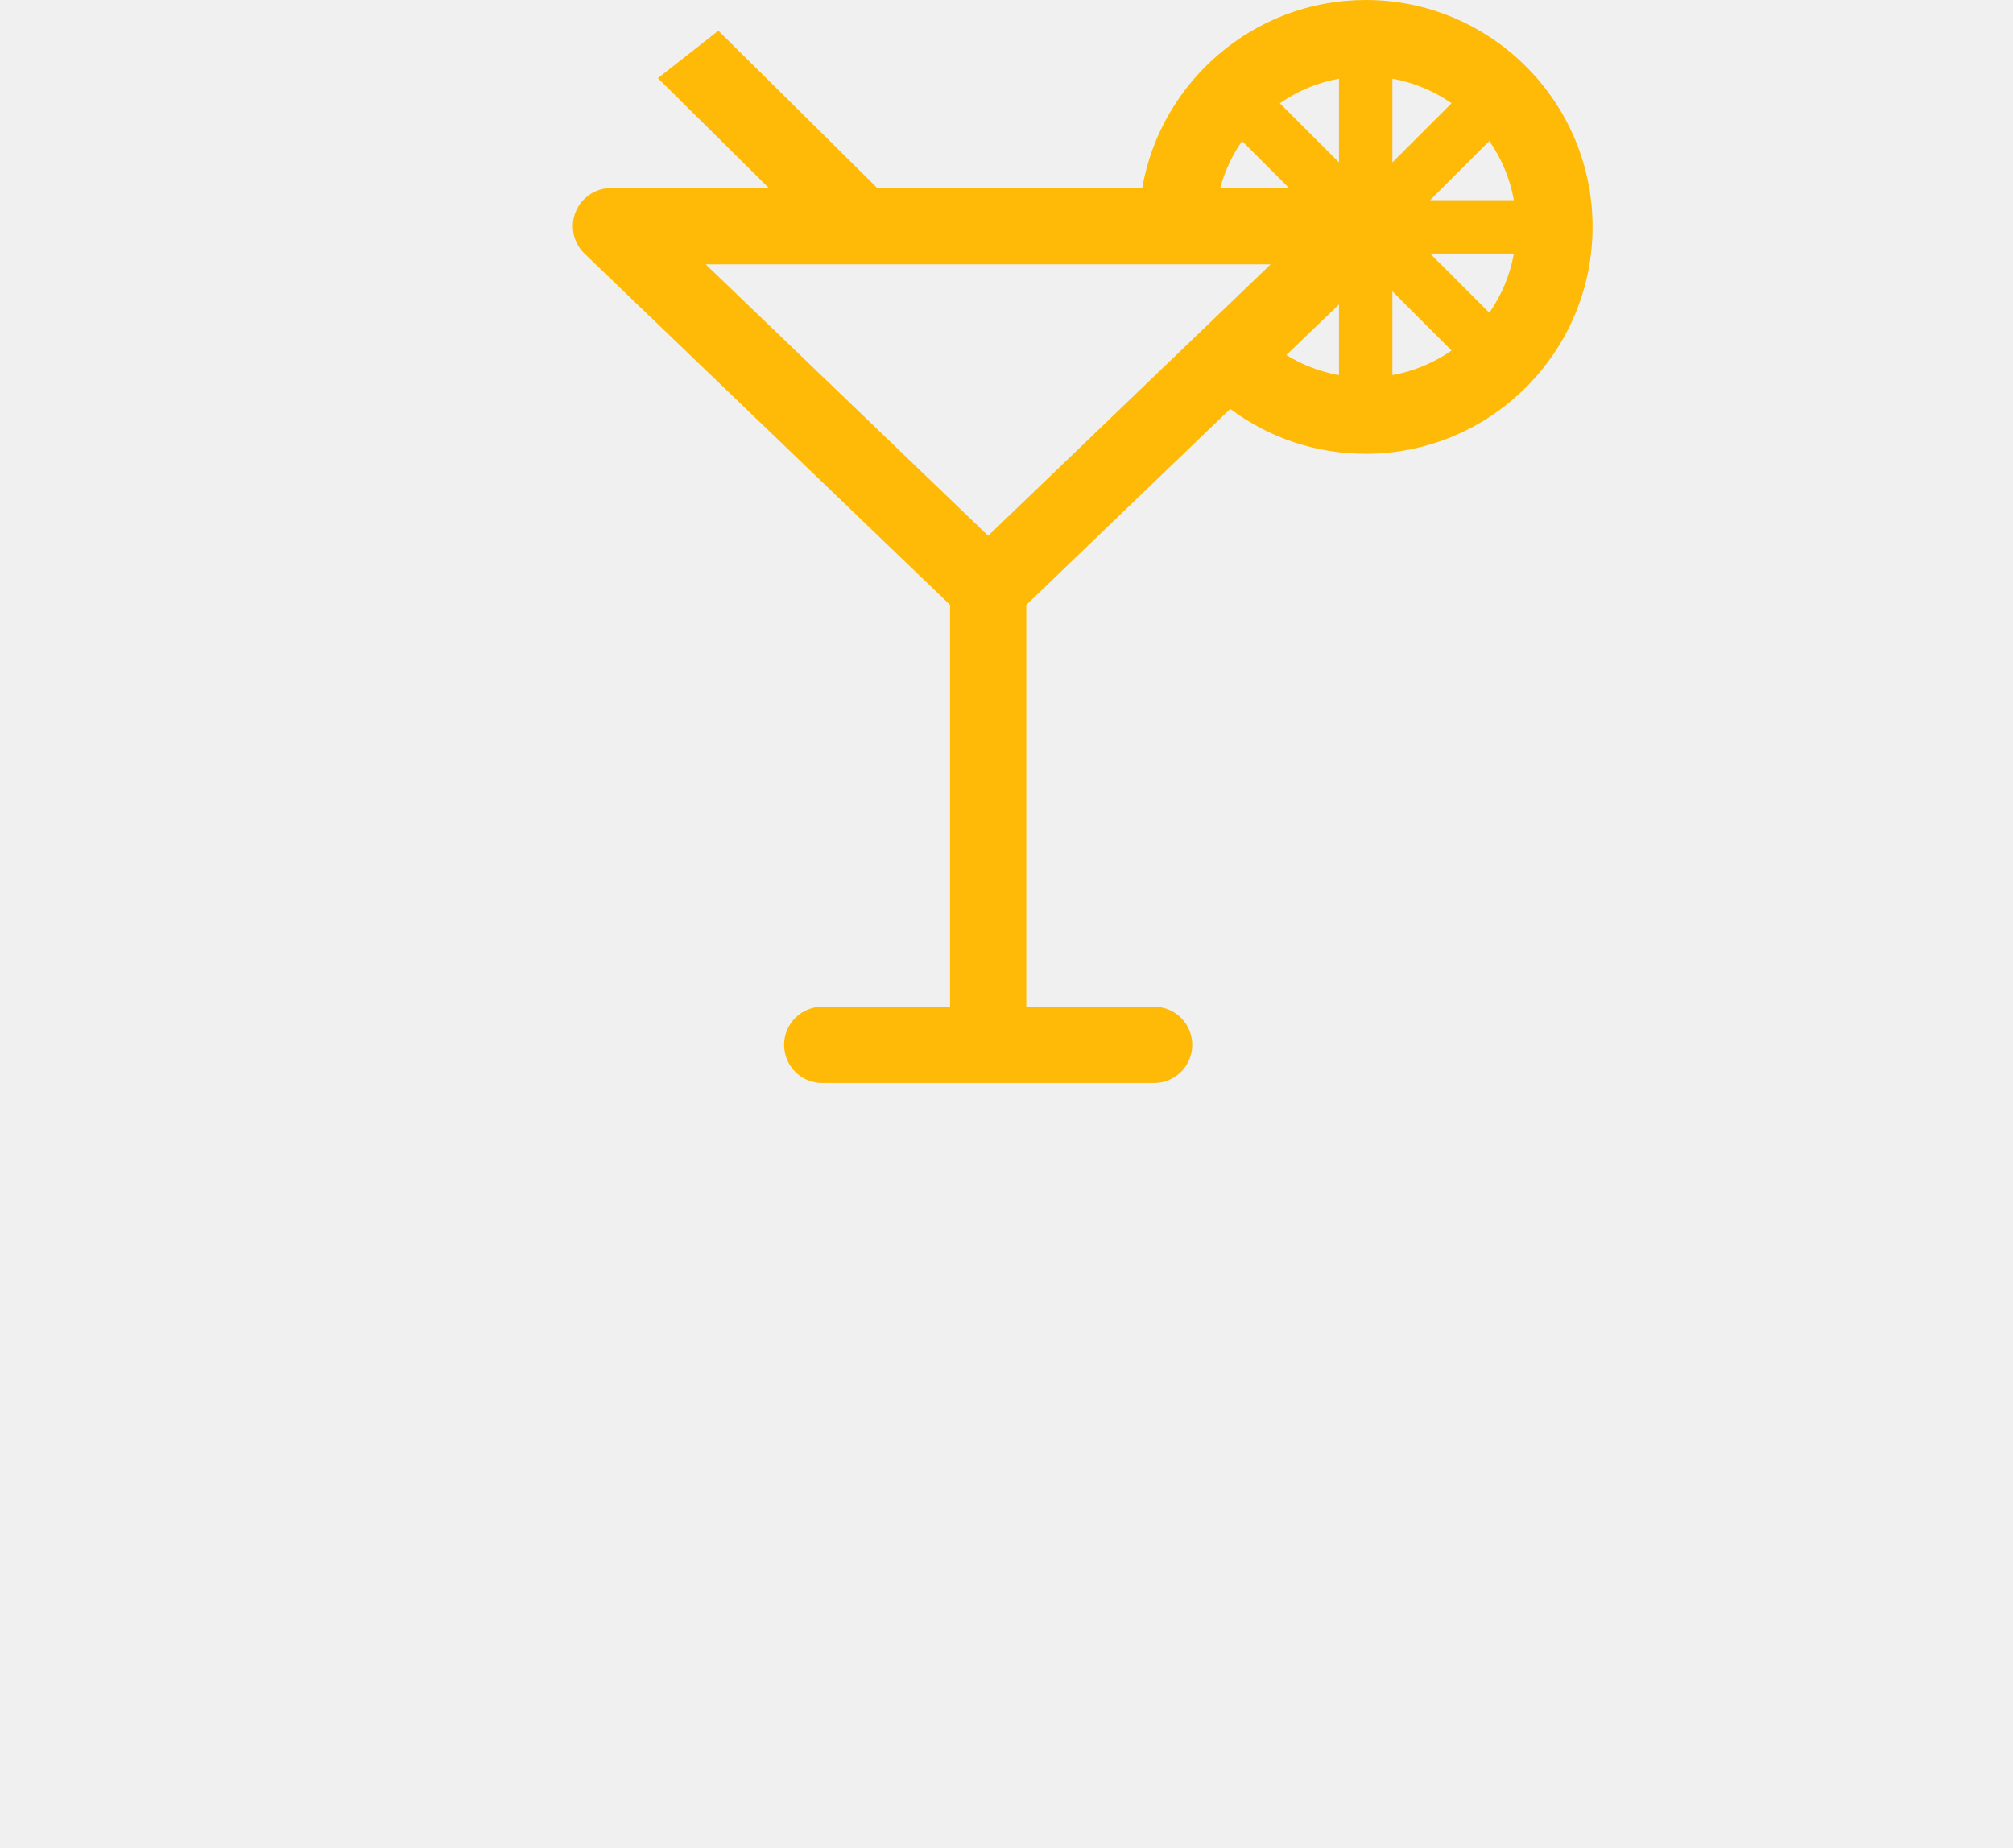
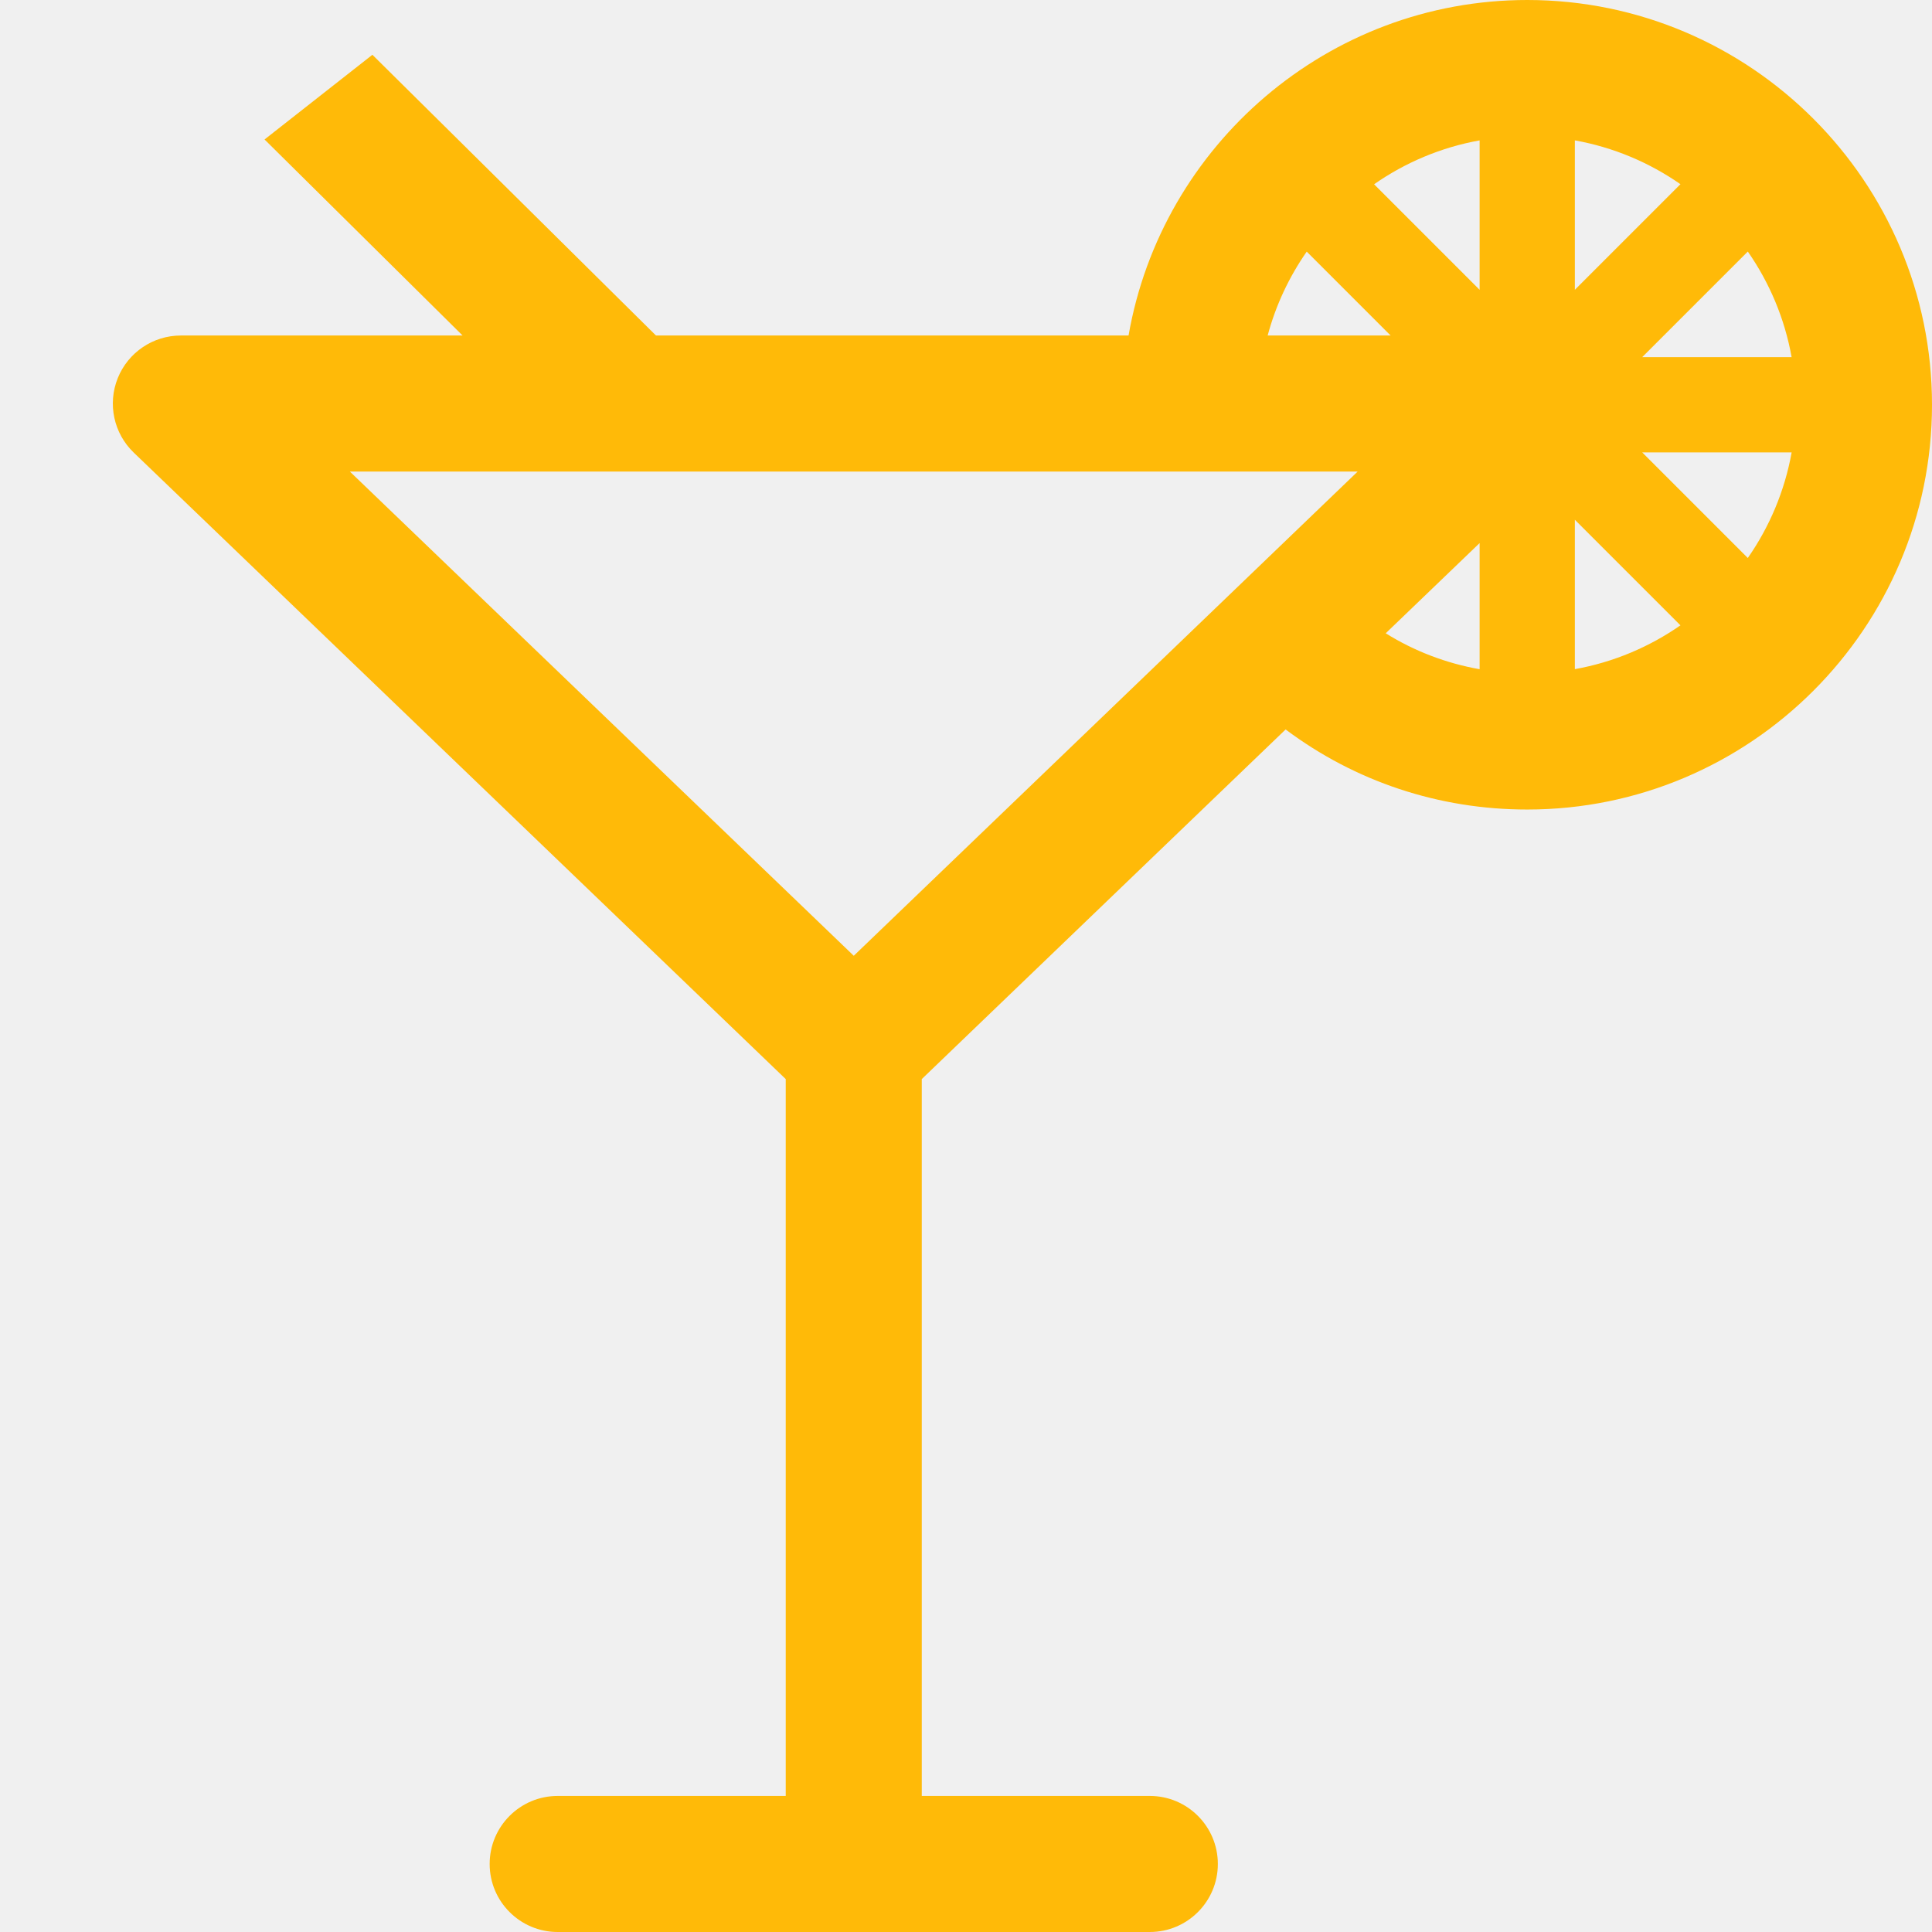
- <svg xmlns="http://www.w3.org/2000/svg" width="158" height="145" viewBox="0 0 158 145" fill="none">
-   <g clip-path="url(#clip0_14_468)">
-     <path d="M107.192 0C98.425 0 91.105 6.393 89.652 14.761L68.86 14.761L56.384 2.41L51.639 6.136L60.352 14.761H47.957C46.736 14.761 45.637 15.503 45.181 16.636C44.725 17.769 45.003 19.066 45.884 19.912L74.569 47.475V79.014H64.536C62.884 79.014 61.543 80.355 61.543 82.007C61.543 83.66 62.884 85 64.536 85H90.587C92.239 85 93.579 83.66 93.579 82.007C93.579 80.355 92.239 79.014 90.587 79.014H80.554V47.475L96.562 32.093C99.615 34.379 103.296 35.616 107.192 35.616C117.011 35.616 125 27.628 125 17.808C125 7.989 117.011 0 107.192 0ZM116.896 24.549L112.25 19.903H118.824C118.519 21.605 117.849 23.182 116.896 24.549ZM109.287 12.75V6.176C110.989 6.481 112.566 7.151 113.933 8.104L109.287 12.75ZM105.097 12.75L100.454 8.107C101.82 7.153 103.396 6.482 105.097 6.176V12.75ZM109.287 22.866L113.933 27.512C112.566 28.464 110.989 29.135 109.287 29.44V22.866ZM112.25 15.713L116.896 11.067C117.848 12.434 118.519 14.011 118.824 15.713H112.25ZM97.491 11.07L101.181 14.761H95.772C96.13 13.423 96.718 12.178 97.491 11.07ZM99.731 20.747L77.562 42.05L55.392 20.746L99.731 20.747ZM105.097 23.893V29.443C103.625 29.182 102.228 28.649 100.966 27.862L105.097 23.893Z" fill="#FFBA08" />
+ <svg xmlns="http://www.w3.org/2000/svg" width="85" height="85" viewBox="0 0 85 85" fill="none">
+   <g clip-path="url(#clip0_14_443)">
+     <path d="M67.192 0C58.425 0 51.105 6.393 49.652 14.761L28.86 14.761L16.384 2.41L11.639 6.136L20.352 14.761H7.957C6.736 14.761 5.637 15.503 5.181 16.636C4.725 17.769 5.003 19.066 5.884 19.912L34.569 47.475V79.014H24.536C22.884 79.014 21.543 80.355 21.543 82.007C21.543 83.66 22.884 85 24.536 85H50.587C52.239 85 53.58 83.66 53.58 82.007C53.58 80.355 52.239 79.014 50.587 79.014H40.554V47.475L56.562 32.093C59.614 34.379 63.296 35.616 67.192 35.616C77.011 35.616 85 27.628 85 17.808C85 7.989 77.011 0 67.192 0ZM76.896 24.549L72.25 19.903H78.825C78.519 21.605 77.849 23.182 76.896 24.549ZM69.287 12.75V6.176C70.989 6.481 72.566 7.151 73.933 8.104L69.287 12.75ZM65.097 12.75L60.454 8.107C61.821 7.153 63.396 6.482 65.097 6.176V12.75ZM69.287 22.866L73.933 27.512C72.566 28.464 70.989 29.135 69.287 29.44V22.866ZM72.25 15.713L76.896 11.067C77.848 12.434 78.519 14.011 78.824 15.713H72.25ZM57.491 11.07L61.181 14.761H55.772C56.13 13.423 56.718 12.178 57.491 11.07ZM59.731 20.747L37.562 42.05L15.392 20.746L59.731 20.747ZM65.097 23.893V29.443C63.625 29.182 62.228 28.649 60.966 27.862L65.097 23.893Z" fill="#FFBA08" />
  </g>
  <defs>
-     <clipPath id="clip0_14_468">
-       <rect width="85" height="85" fill="white" transform="translate(40)" />
+     <clipPath id="clip0_14_443">
+       <rect width="85" height="85" fill="white" />
    </clipPath>
  </defs>
</svg>
